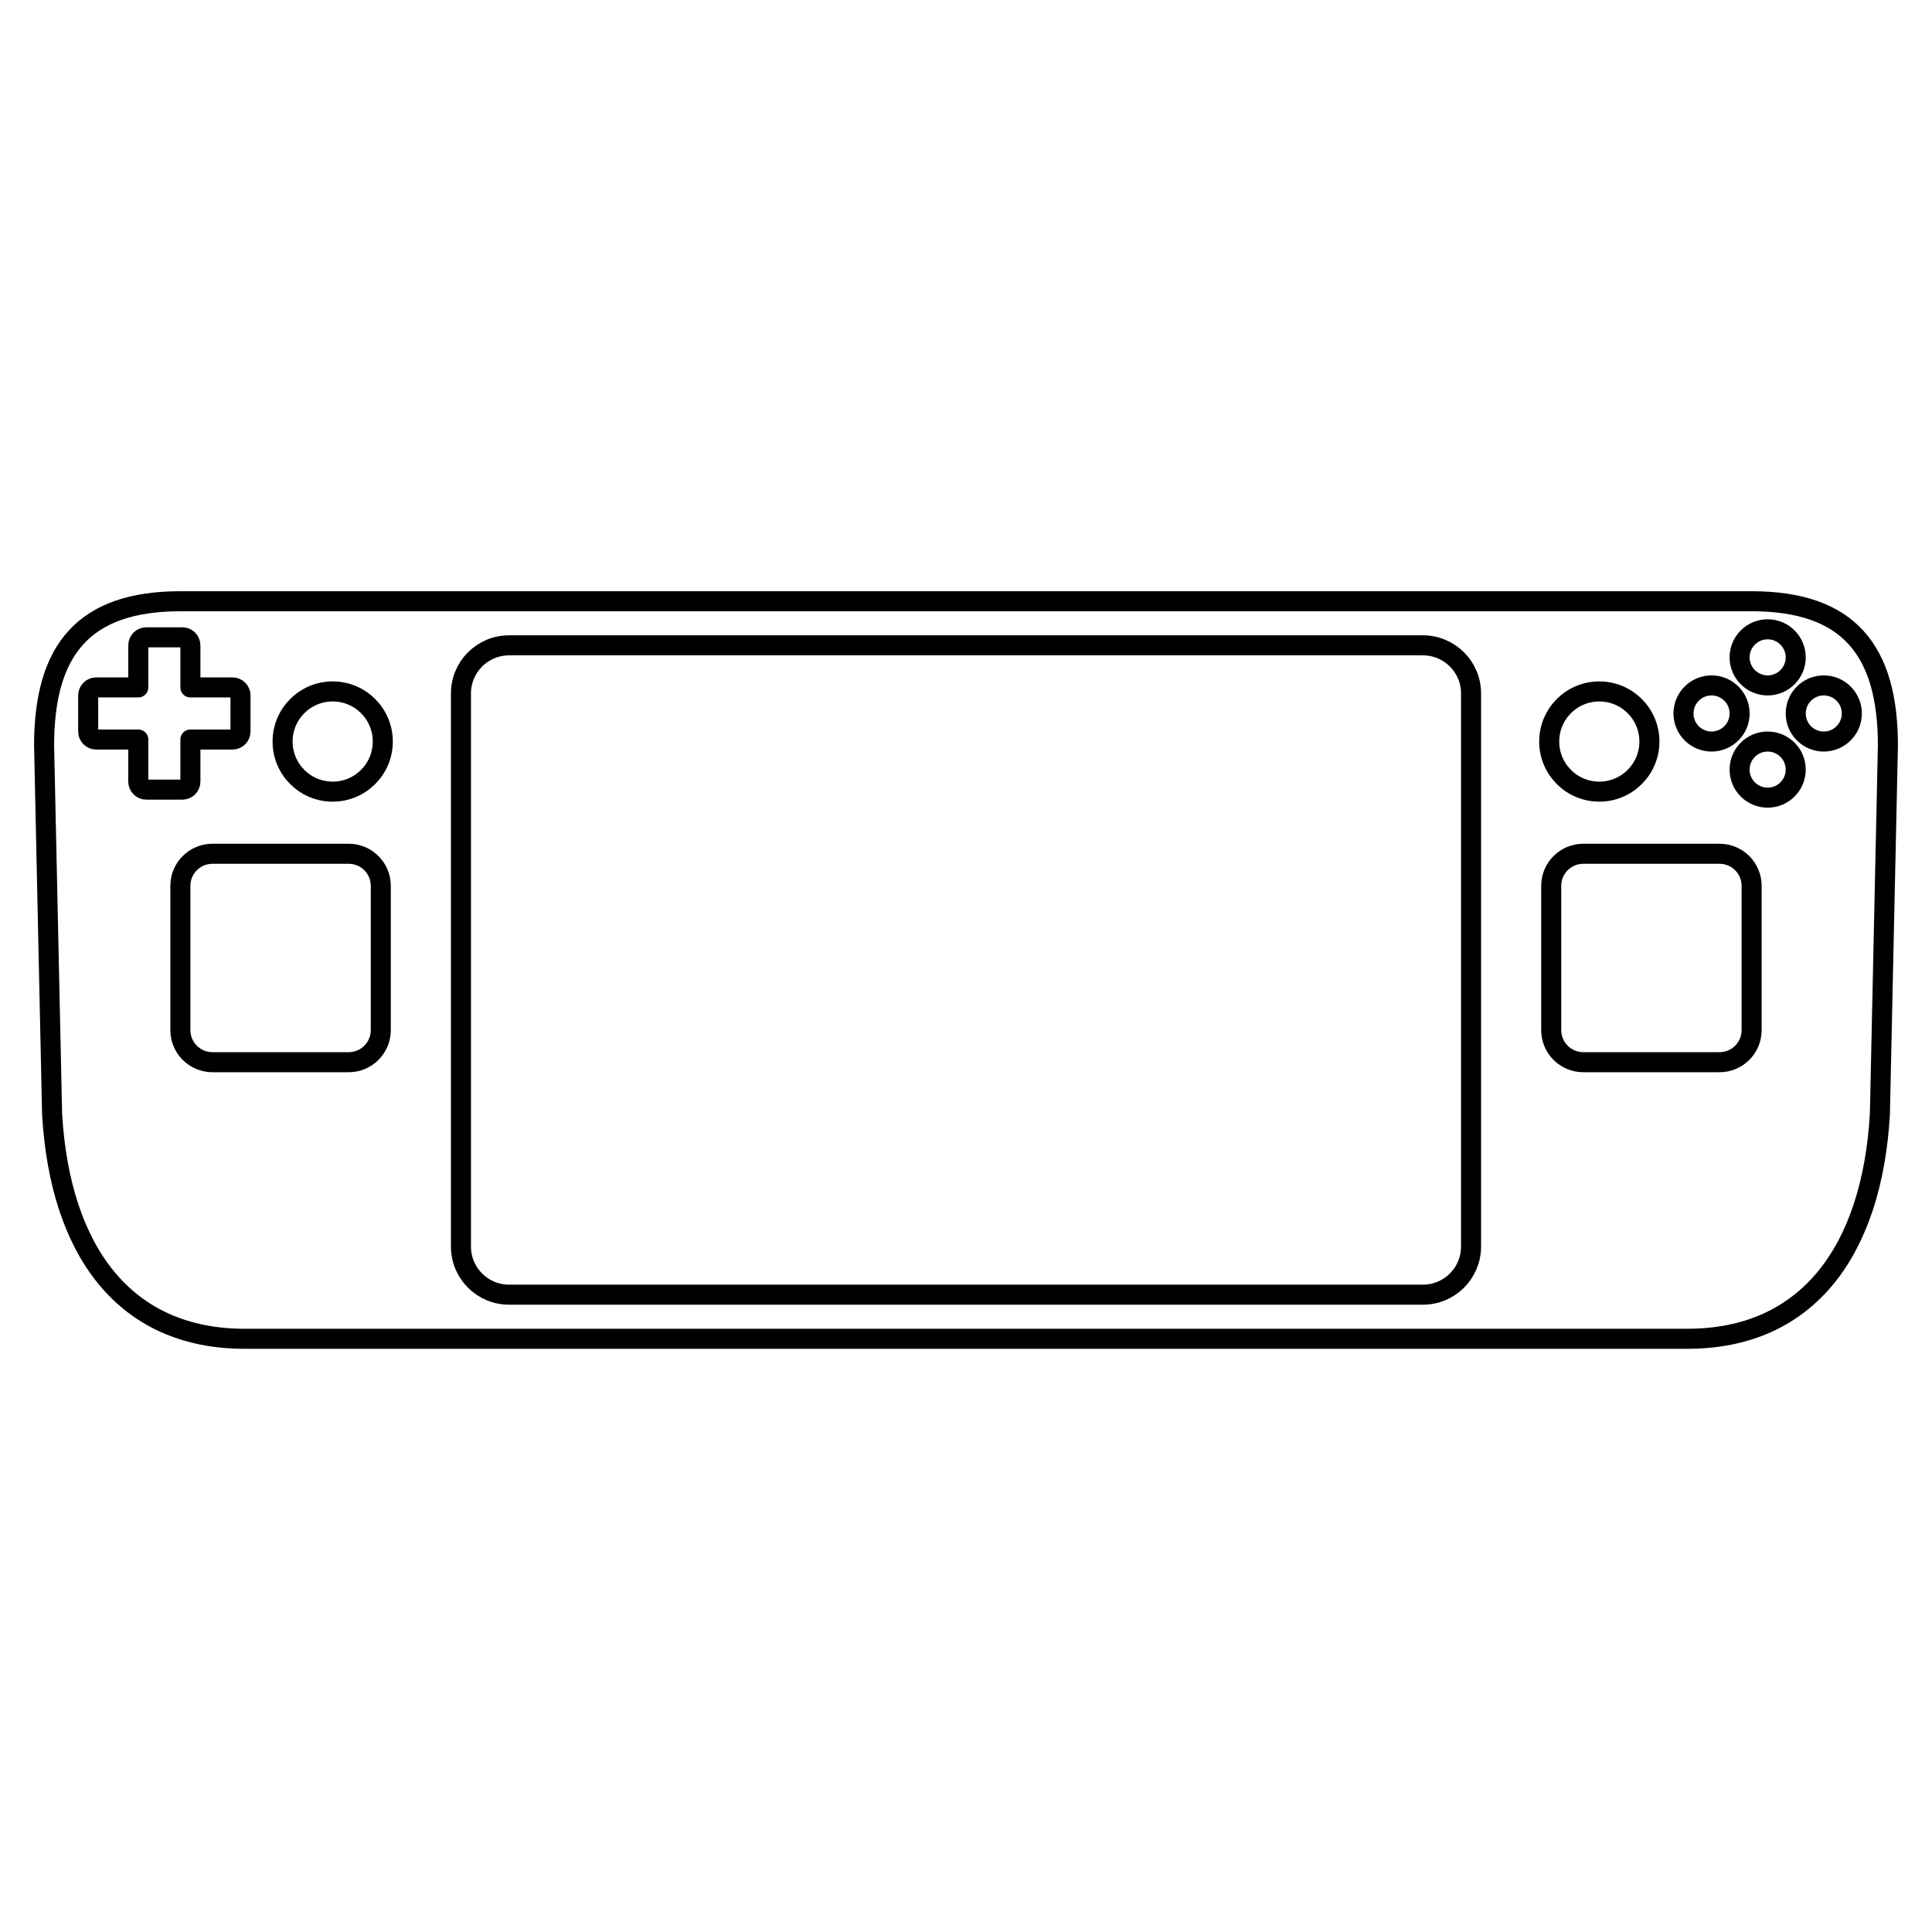
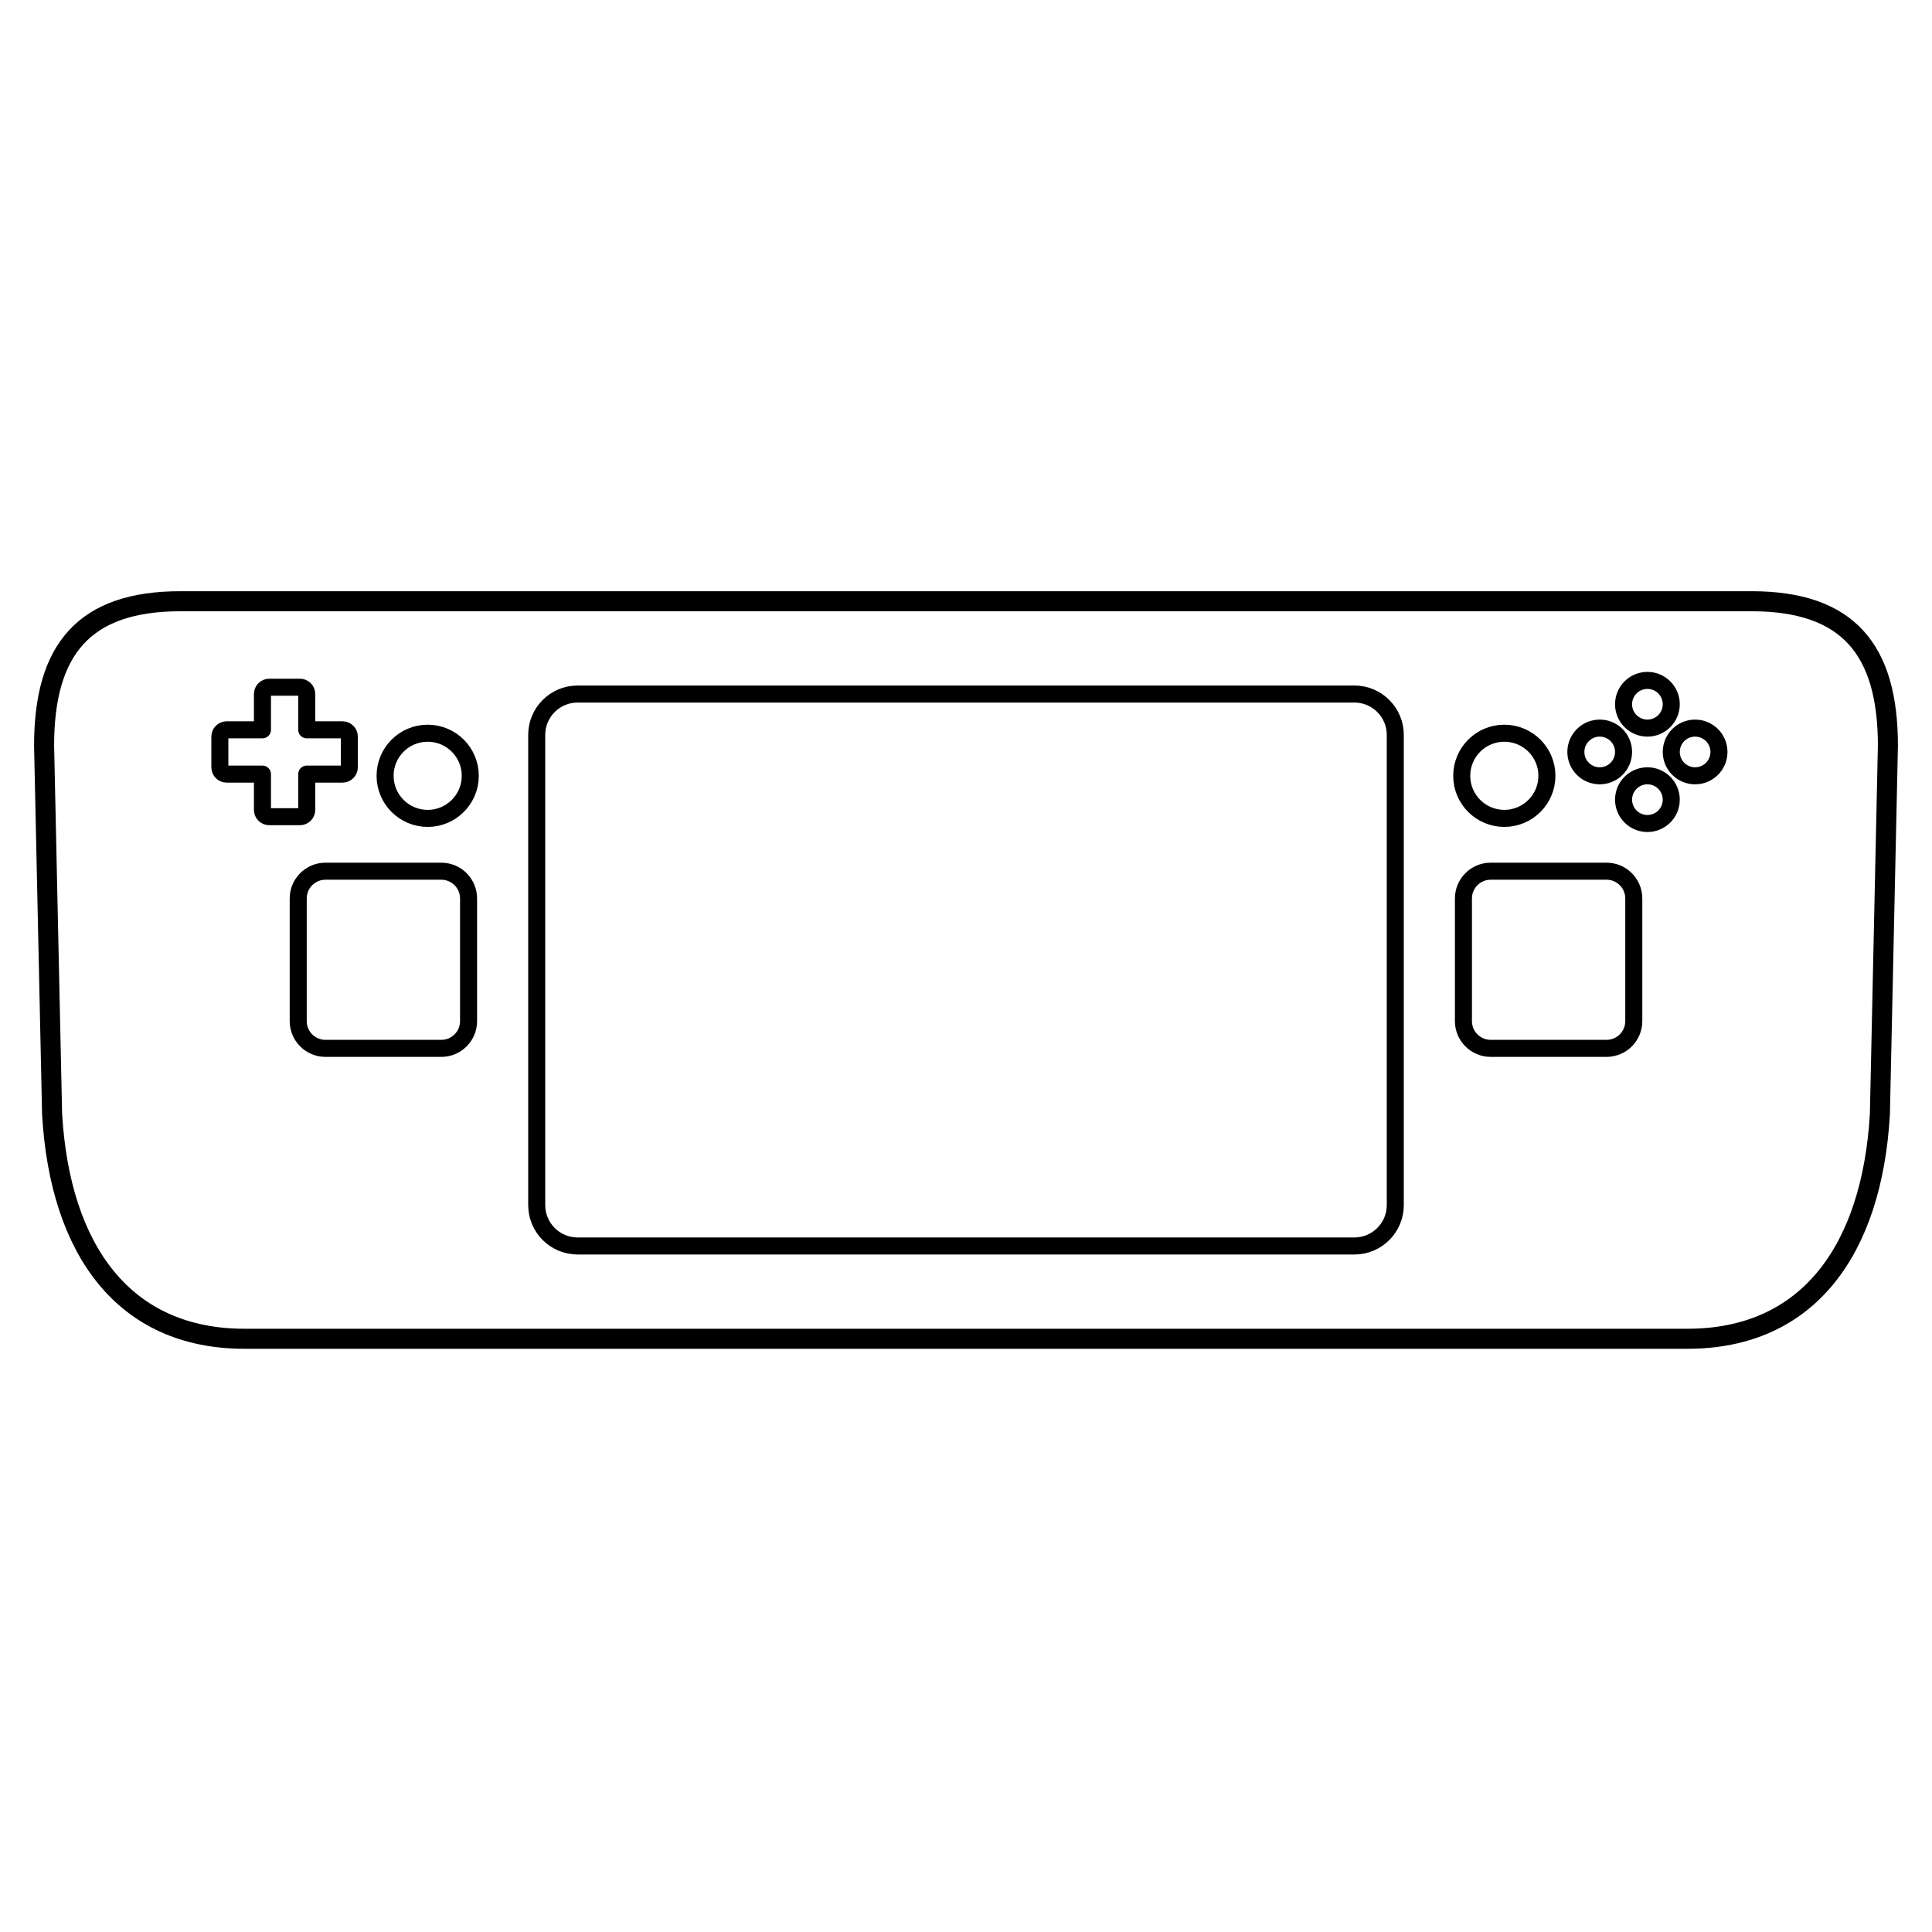
<svg xmlns="http://www.w3.org/2000/svg" viewBox="15 150 482 210" width="512" height="512">
-   <path fill="none" stroke="currentColor" stroke-width="5" stroke-linejoin="round" fill-rule="evenodd" d="       M 26 200 C 26 176 36 164 60 164 L 452 164 C 476 164 486 176 486 200 L 484 292 C 482 326 466 348 436 348 L 76 348 C 46 348 30 326 28 292 Z        M 142 175 H 370 A 12 12 0 0 1 382 187 V 325 A 12 12 0 0 1 370 337 H 142 A 12 12 0 0 1 130 325 V 187 A 12 12 0 0 1 142 175 Z        M 49.5 175 A 2 2 0 0 1 51.5 173 L 60.5 173 A 2 2 0 0 1 62.5 175 L 62.5 185.5 L 73 185.5 A 2 2 0 0 1 75 187.5 L 75 196.5 A 2 2 0 0 1 73 198.5 L 62.5 198.5 L 62.5 209 A 2 2 0 0 1 60.5 211 L 51.5 211 A 2 2 0 0 1 49.5 209 L 49.5 198.5 L 39 198.5 A 2 2 0 0 1 37 196.5 L 37 187.5 A 2 2 0 0 1 39 185.5 L 49.5 185.5 Z        M 85.5 199 A 12.5 12.5 0 1 0 110.5 199 A 12.5 12.5 0 1 0 85.5 199 Z       M 68 227 H 102 A 8 8 0 0 1 110 235 V 271 A 8 8 0 0 1 102 279 H 68 A 8 8 0 0 1 60 271 V 235 A 8 8 0 0 1 68 227 Z        M 401.5 199 A 12.5 12.5 0 1 0 426.5 199 A 12.5 12.5 0 1 0 401.5 199 Z       M 410 227 H 444 A 8 8 0 0 1 452 235 V 271 A 8 8 0 0 1 444 279 H 410 A 8 8 0 0 1 402 271 V 235 A 8 8 0 0 1 410 227 Z        M 449 178 A 7 7 0 1 0 463 178 A 7 7 0 1 0 449 178 Z       M 449 206 A 7 7 0 1 0 463 206 A 7 7 0 1 0 449 206 Z       M 435 192 A 7 7 0 1 0 449 192 A 7 7 0 1 0 435 192 Z       M 463 192 A 7 7 0 1 0 477 192 A 7 7 0 1 0 463 192 Z     " />
+   <path fill="none" stroke="currentColor" stroke-width="5" stroke-linejoin="round" fill-rule="evenodd" d="       M 26 200 C 26 176 36 164 60 164 L 452 164 C 476 164 486 176 486 200 L 484 292 C 482 326 466 348 436 348 L 76 348 C 46 348 30 326 28 292 Z      " />
+   <path fill="none" stroke="currentColor" stroke-width="5" stroke-linejoin="round" transform="translate(38.4 38.4) scale(.85)" d="       M 142 175 H 370 A 12 12 0 0 1 382 187 V 325 A 12 12 0 0 1 370 337 H 142 A 12 12 0 0 1 130 325 V 187 A 12 12 0 0 1 142 175 Z        M 49.5 175 A 2 2 0 0 1 51.5 173 L 60.5 173 A 2 2 0 0 1 62.5 175 L 62.5 185.5 L 73 185.5 A 2 2 0 0 1 75 187.5 L 75 196.5 A 2 2 0 0 1 73 198.5 L 62.5 198.5 L 62.5 209 A 2 2 0 0 1 60.5 211 L 51.5 211 A 2 2 0 0 1 49.5 209 L 49.5 198.5 L 39 198.5 A 2 2 0 0 1 37 196.5 L 37 187.5 A 2 2 0 0 1 39 185.5 L 49.5 185.5 Z        M 85.5 199 A 12.5 12.5 0 1 0 110.5 199 A 12.5 12.5 0 1 0 85.5 199 Z       M 68 227 H 102 A 8 8 0 0 1 110 235 V 271 A 8 8 0 0 1 102 279 H 68 A 8 8 0 0 1 60 271 V 235 A 8 8 0 0 1 68 227 Z        M 401.5 199 A 12.5 12.5 0 1 0 426.5 199 A 12.5 12.5 0 1 0 401.5 199 Z       M 410 227 H 444 A 8 8 0 0 1 452 235 V 271 A 8 8 0 0 1 444 279 H 410 A 8 8 0 0 1 402 271 V 235 A 8 8 0 0 1 410 227 Z        M 449 178 A 7 7 0 1 0 463 178 A 7 7 0 1 0 449 178 Z       M 449 206 A 7 7 0 1 0 463 206 A 7 7 0 1 0 449 206 Z       M 435 192 A 7 7 0 1 0 449 192 A 7 7 0 1 0 435 192 Z       M 463 192 A 7 7 0 1 0 477 192 A 7 7 0 1 0 463 192 Z     " />
</svg>
